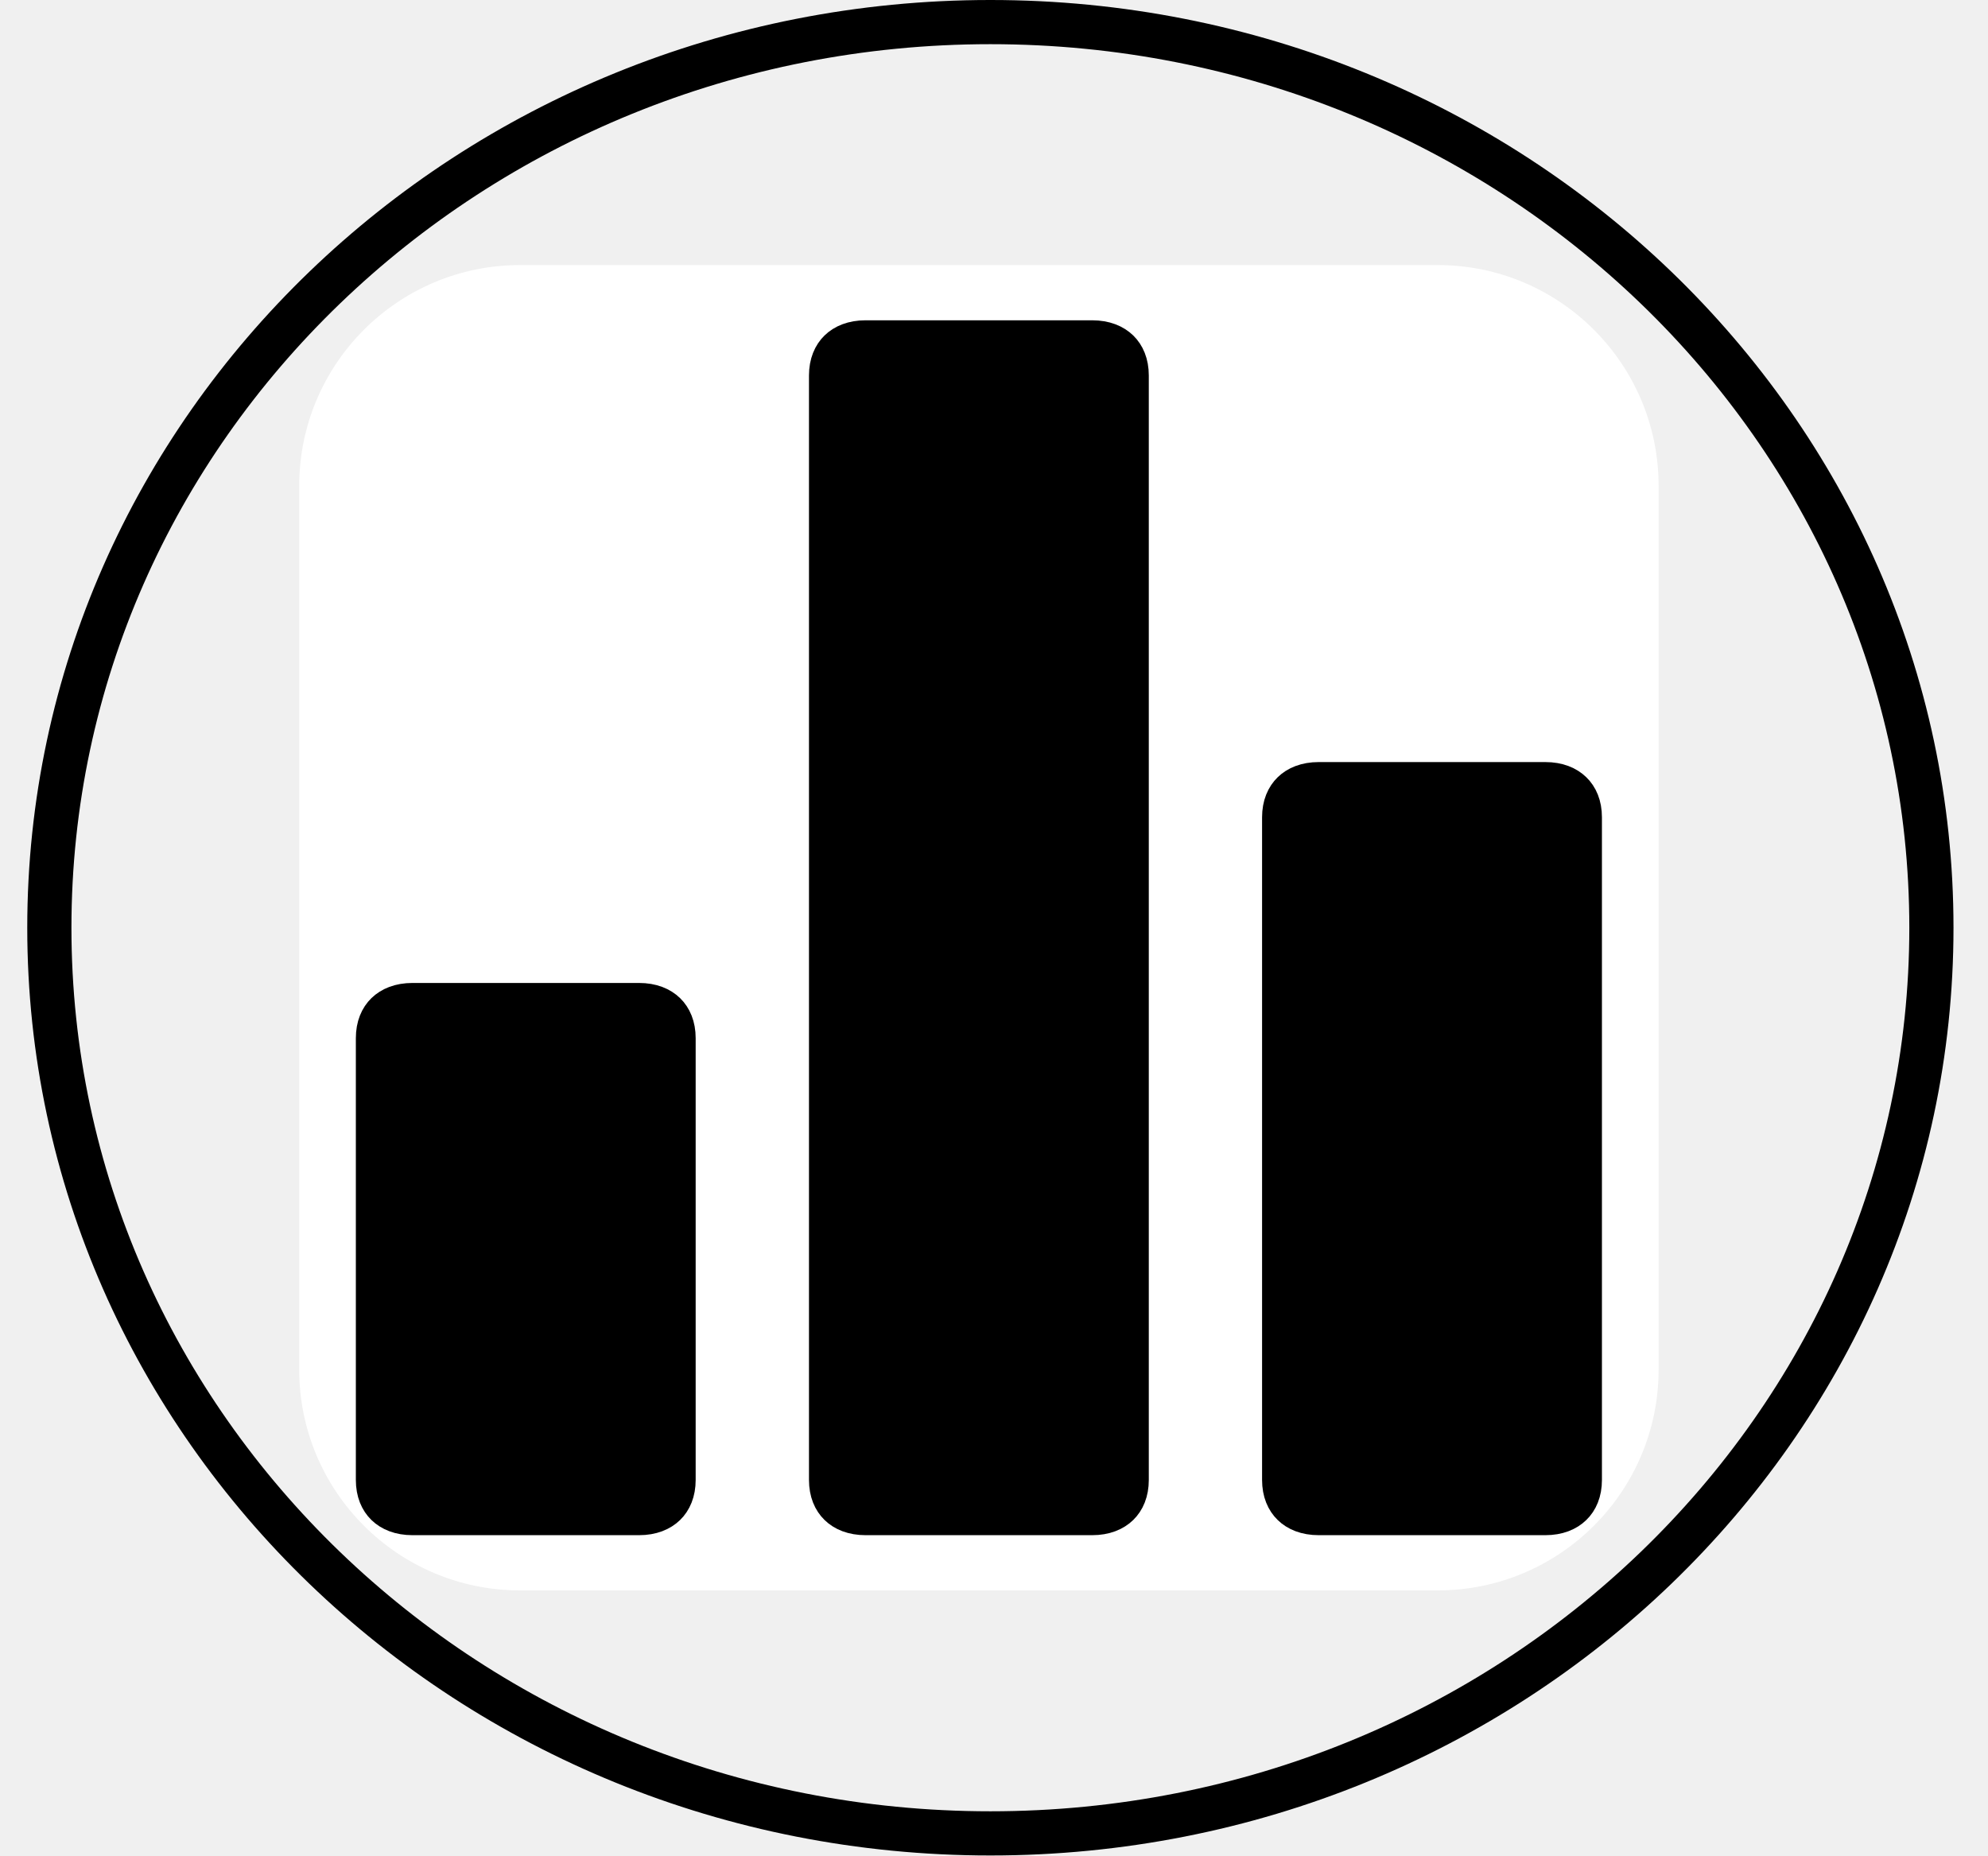
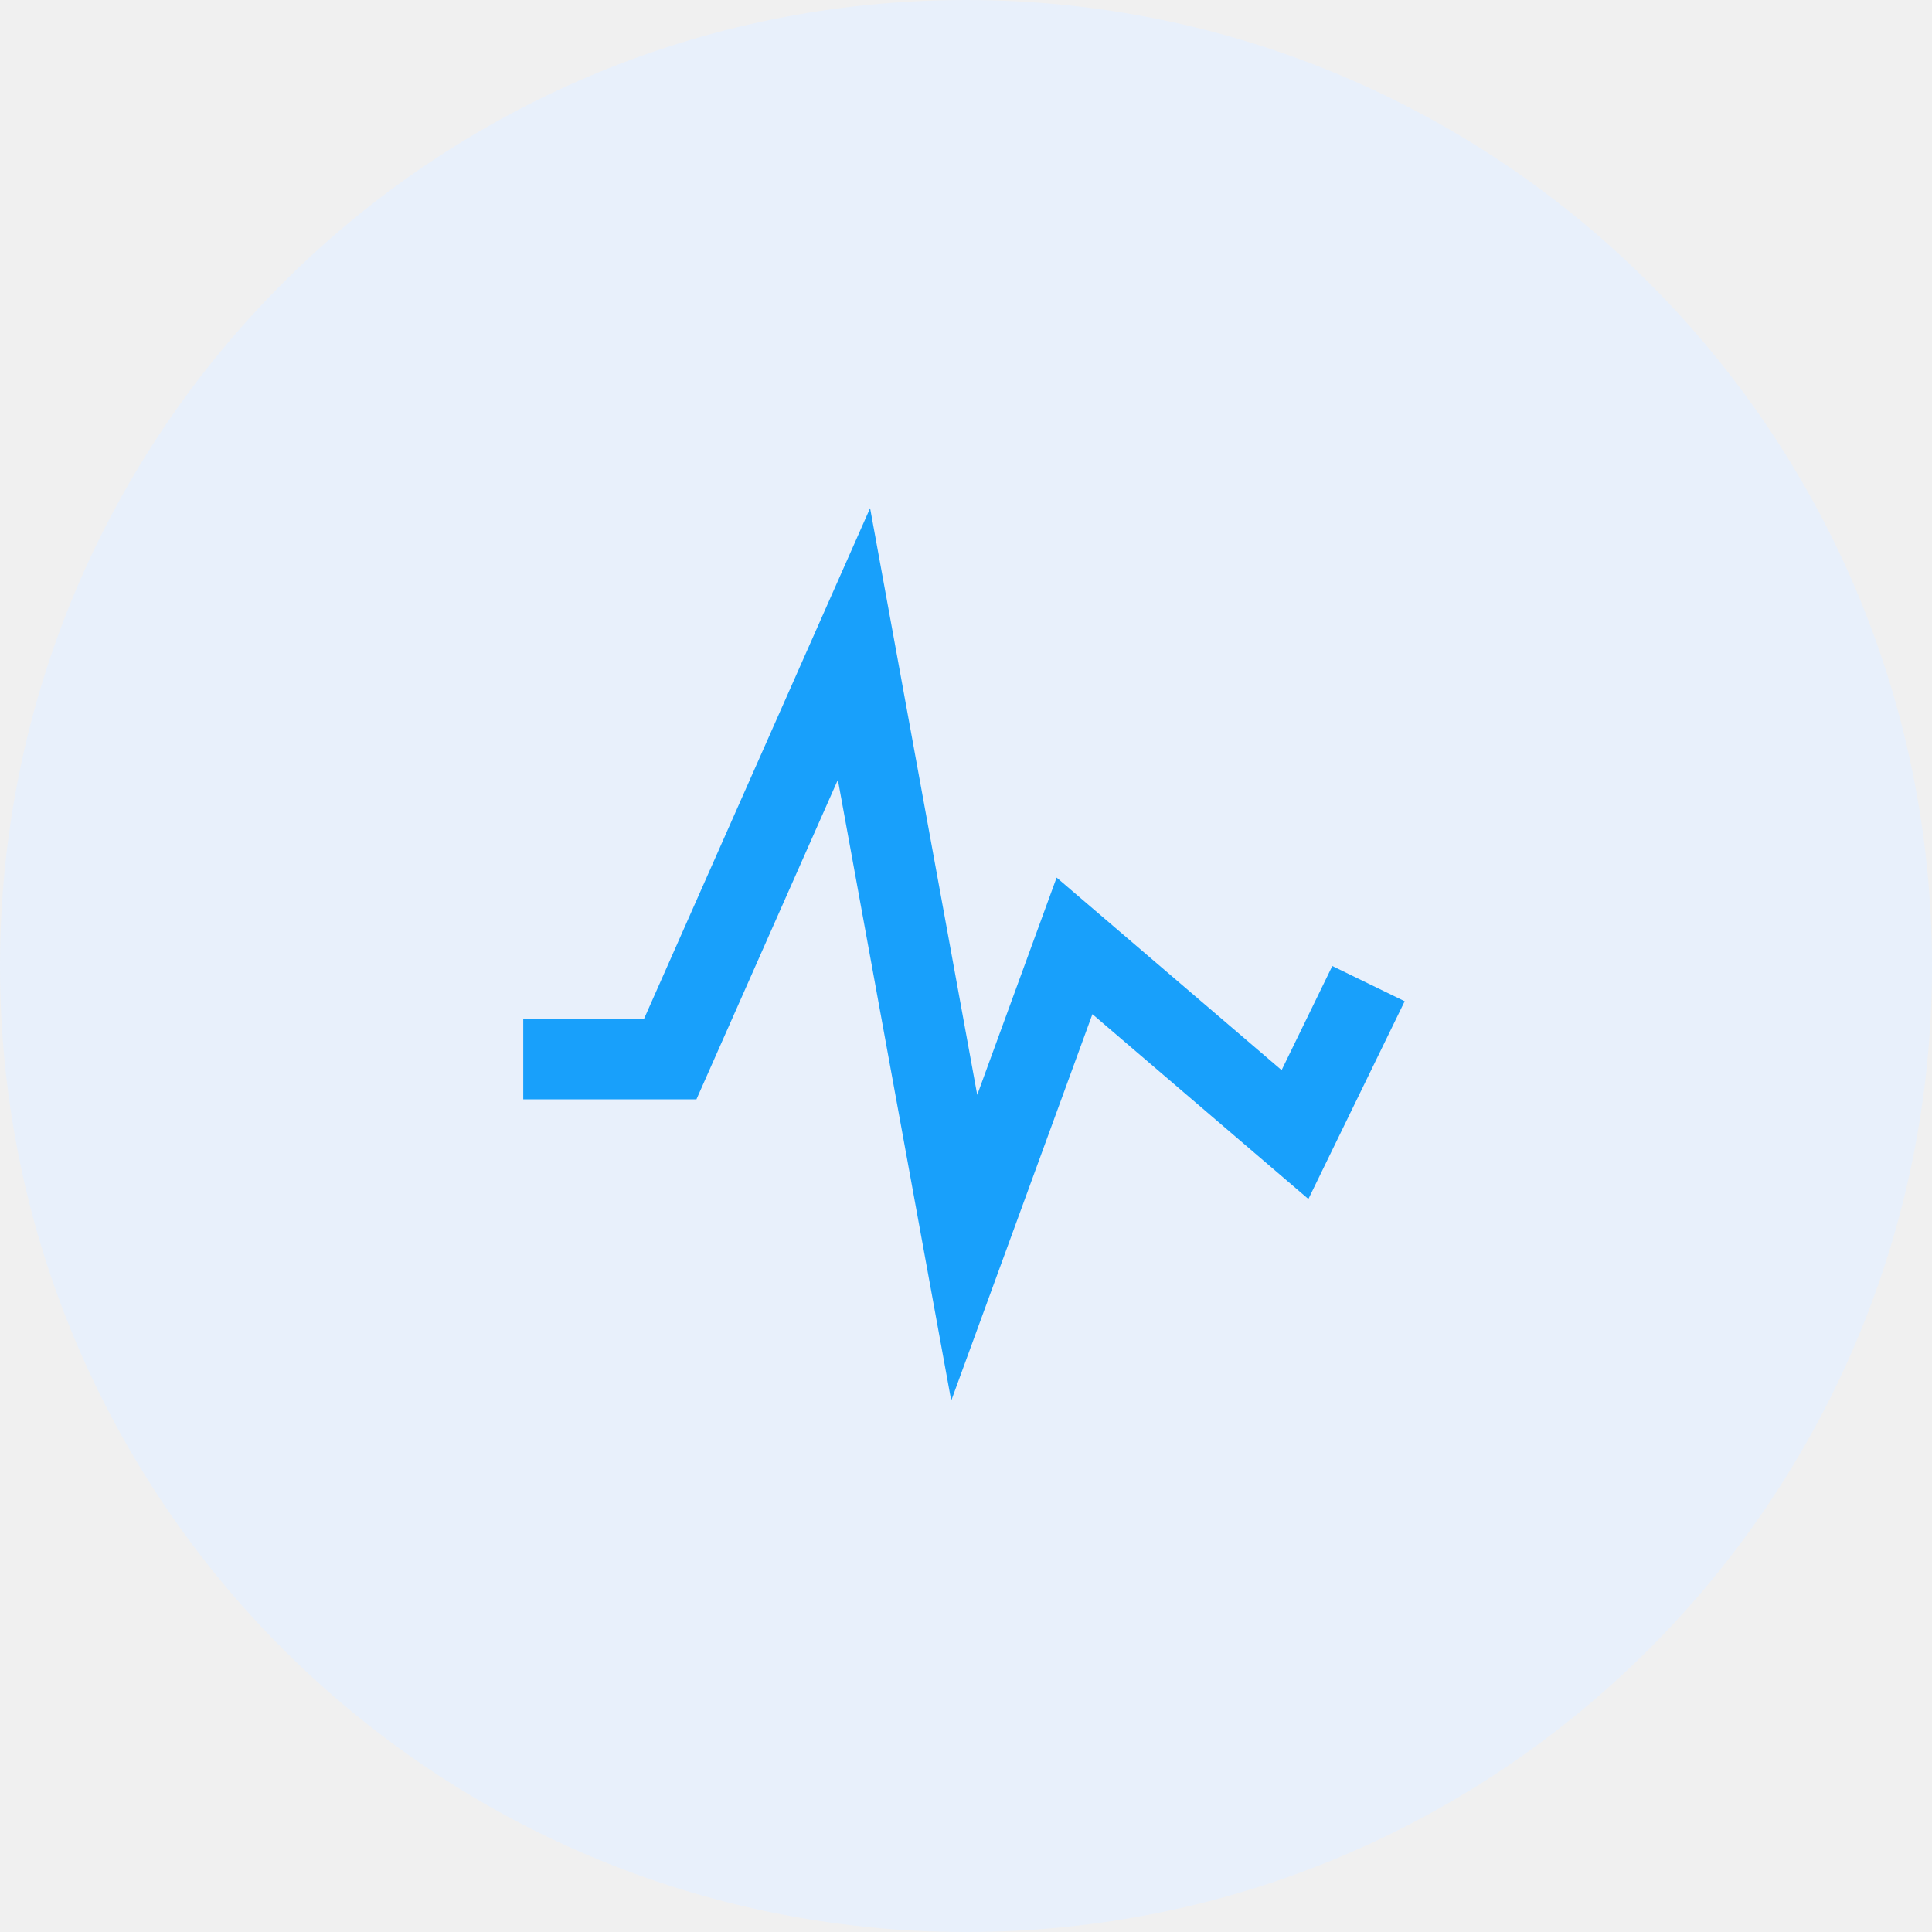
- <svg xmlns="http://www.w3.org/2000/svg" width="45" height="42" viewBox="0 0 45 42" fill="none">
-   <path d="M43.719 21C43.719 32.304 34.2 41.5 22.418 41.5C10.636 41.5 1.117 32.304 1.117 21C1.117 9.696 10.636 0.5 22.418 0.5C34.2 0.5 43.719 9.696 43.719 21Z" stroke="black" />
-   <rect x="6.773" y="6" width="30.771" height="30" rx="5" fill="white" />
-   <path d="M9.337 22.75H14.465C14.74 22.75 14.928 22.837 15.046 22.952C15.162 23.065 15.247 23.242 15.247 23.5V33.5C15.247 33.758 15.162 33.935 15.046 34.048C14.928 34.163 14.74 34.25 14.465 34.25H9.337C9.062 34.25 8.874 34.163 8.756 34.048C8.64 33.935 8.555 33.758 8.555 33.5V23.5C8.555 23.242 8.64 23.065 8.756 22.952C8.874 22.837 9.062 22.75 9.337 22.75ZM29.851 17.75H34.979C35.254 17.75 35.442 17.837 35.559 17.952C35.676 18.065 35.761 18.242 35.761 18.5V33.5C35.761 33.758 35.676 33.935 35.559 34.048C35.442 34.163 35.254 34.25 34.979 34.25H29.851C29.576 34.25 29.387 34.163 29.27 34.048C29.154 33.935 29.068 33.758 29.068 33.5V18.5C29.068 18.242 29.154 18.065 29.27 17.952C29.387 17.837 29.576 17.75 29.851 17.75ZM19.594 7.75H24.722C24.997 7.75 25.185 7.837 25.303 7.952C25.419 8.065 25.504 8.242 25.504 8.5V33.5C25.504 33.758 25.419 33.935 25.303 34.048C25.185 34.163 24.997 34.25 24.722 34.25H19.594C19.319 34.25 19.13 34.163 19.013 34.048C18.897 33.935 18.812 33.758 18.812 33.5V8.5C18.812 8.242 18.897 8.065 19.013 7.952C19.13 7.837 19.319 7.75 19.594 7.75Z" fill="black" stroke="black" />
+ <svg xmlns="http://www.w3.org/2000/svg" width="48" height="48" viewBox="0 0 48 48" fill="none">
+   <circle cx="24" cy="24" r="24" fill="#E8F0FB" />
+   <path d="M13 26.312H16.652L21.217 16L23.956 31L26.696 23.5L32.174 28.188L34 24.438" stroke="#18A0FB" stroke-width="2" />
</svg>
